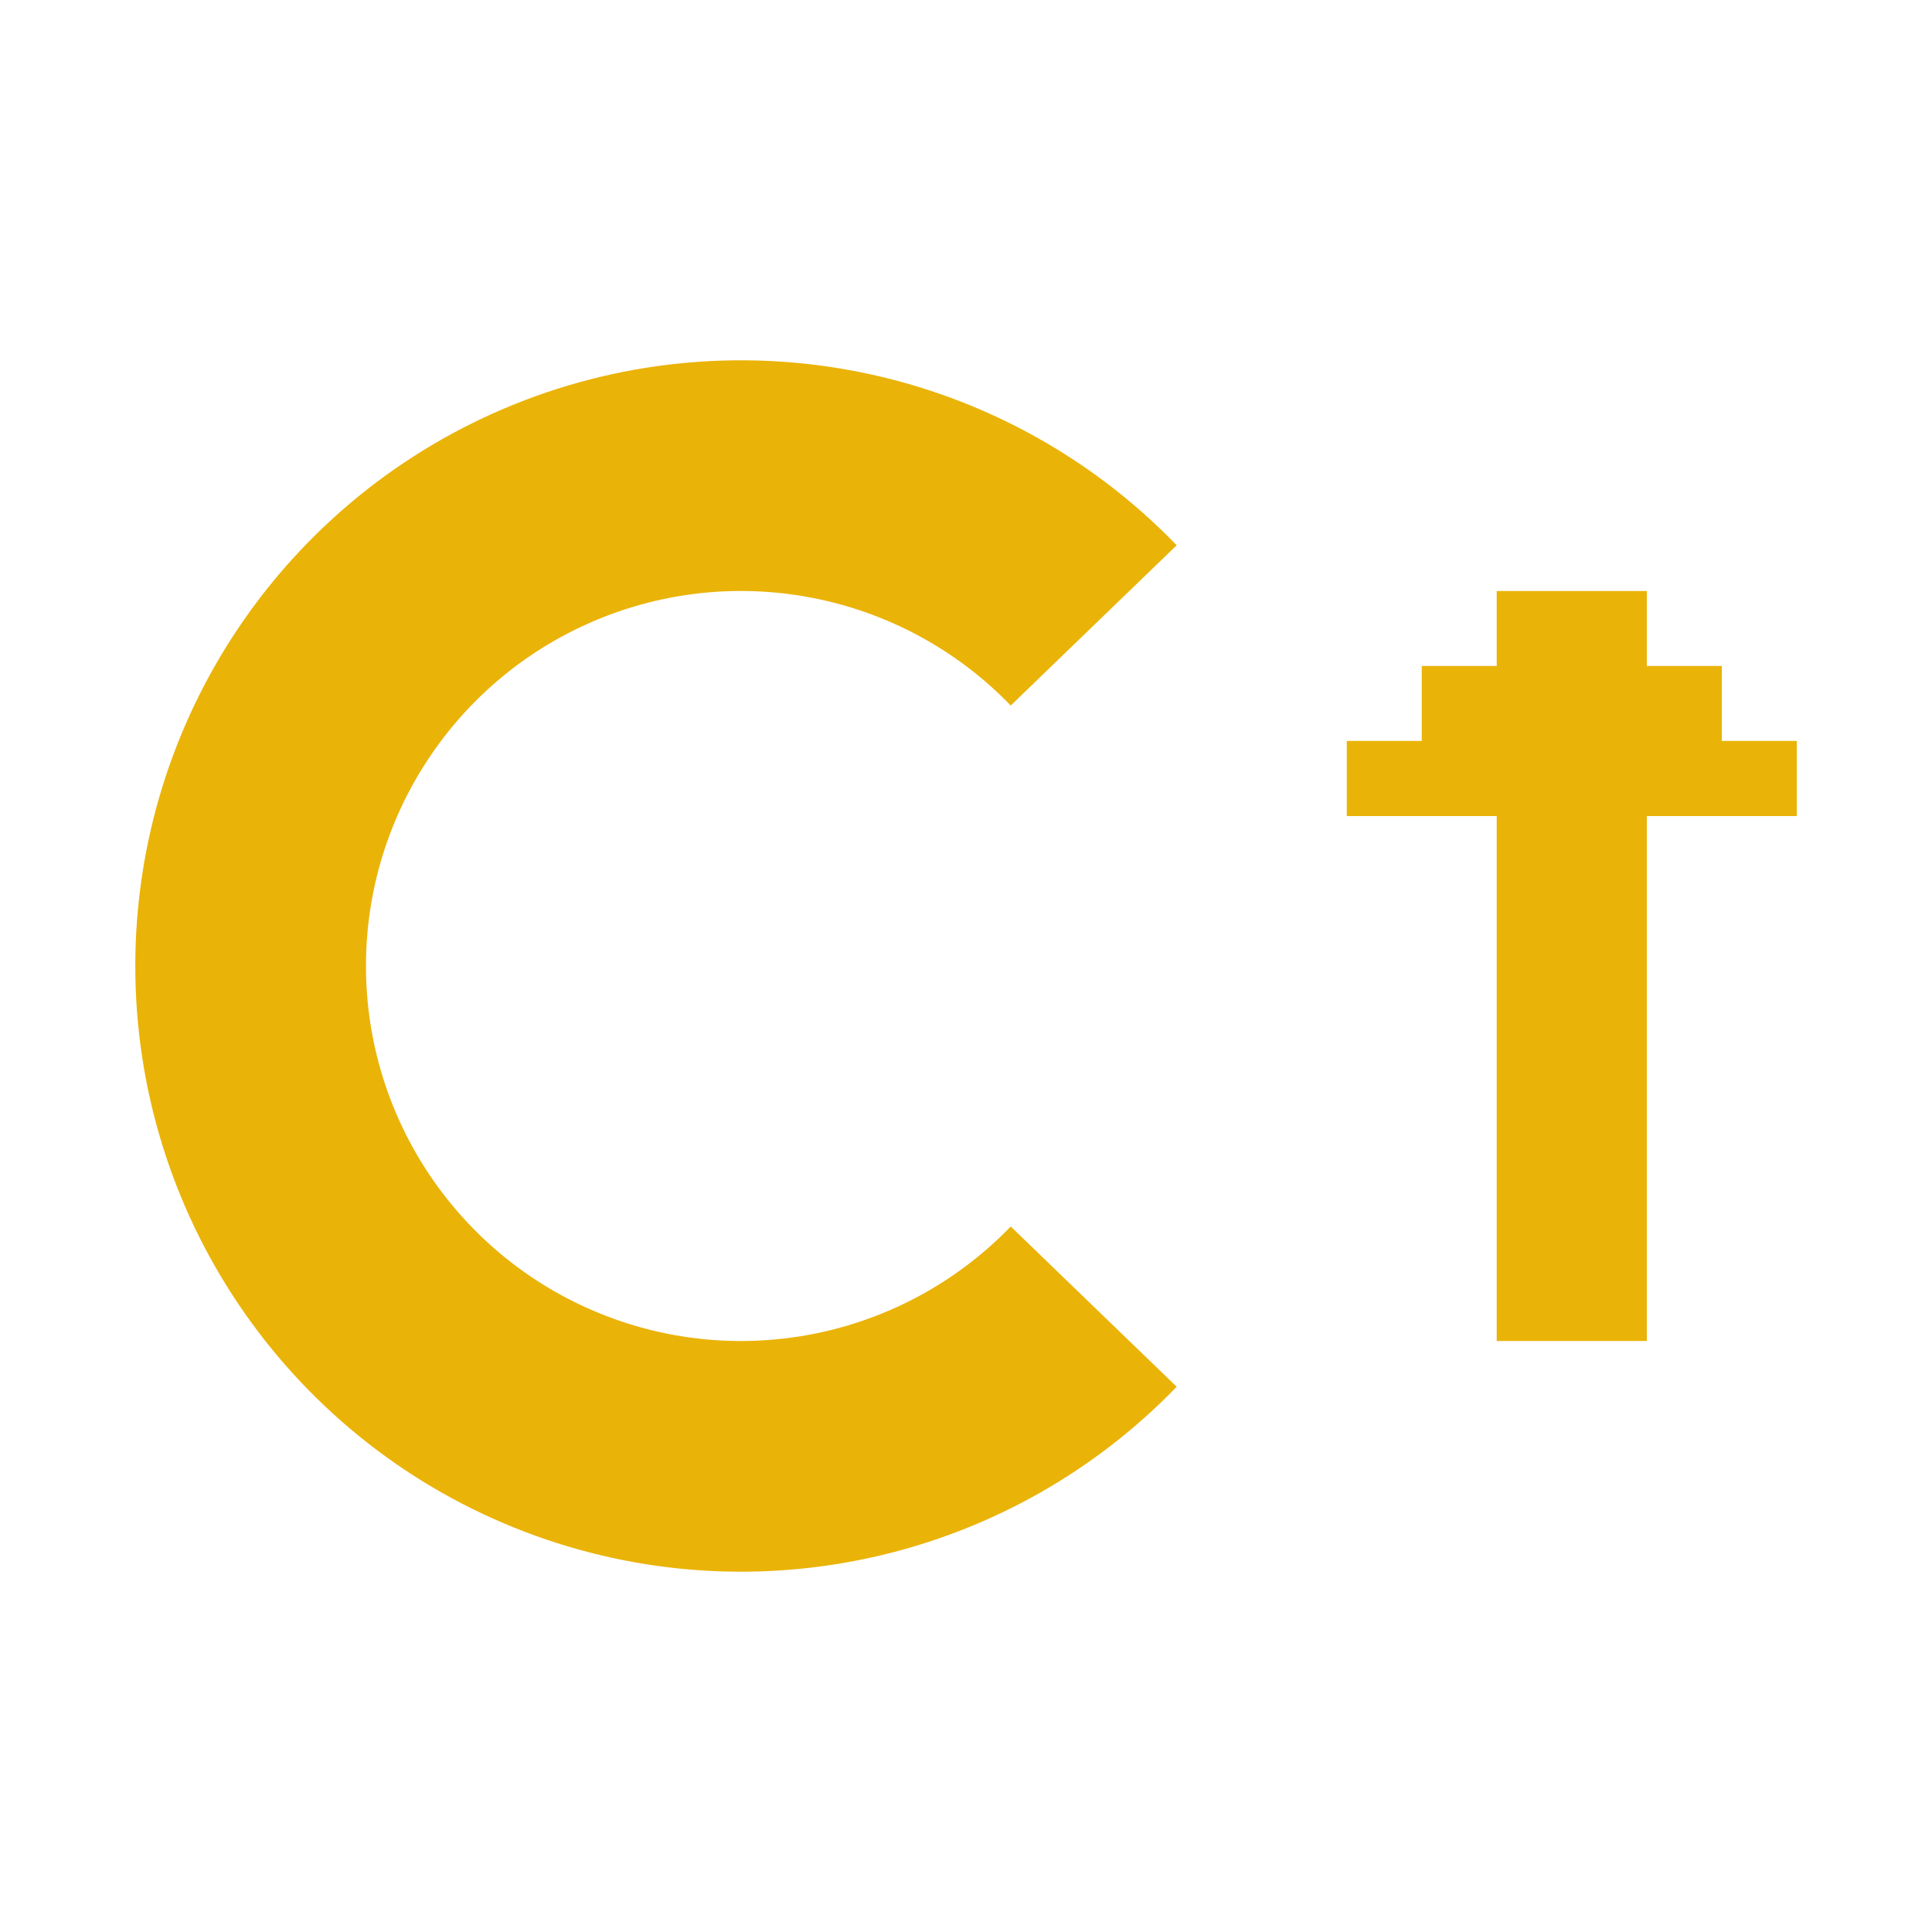
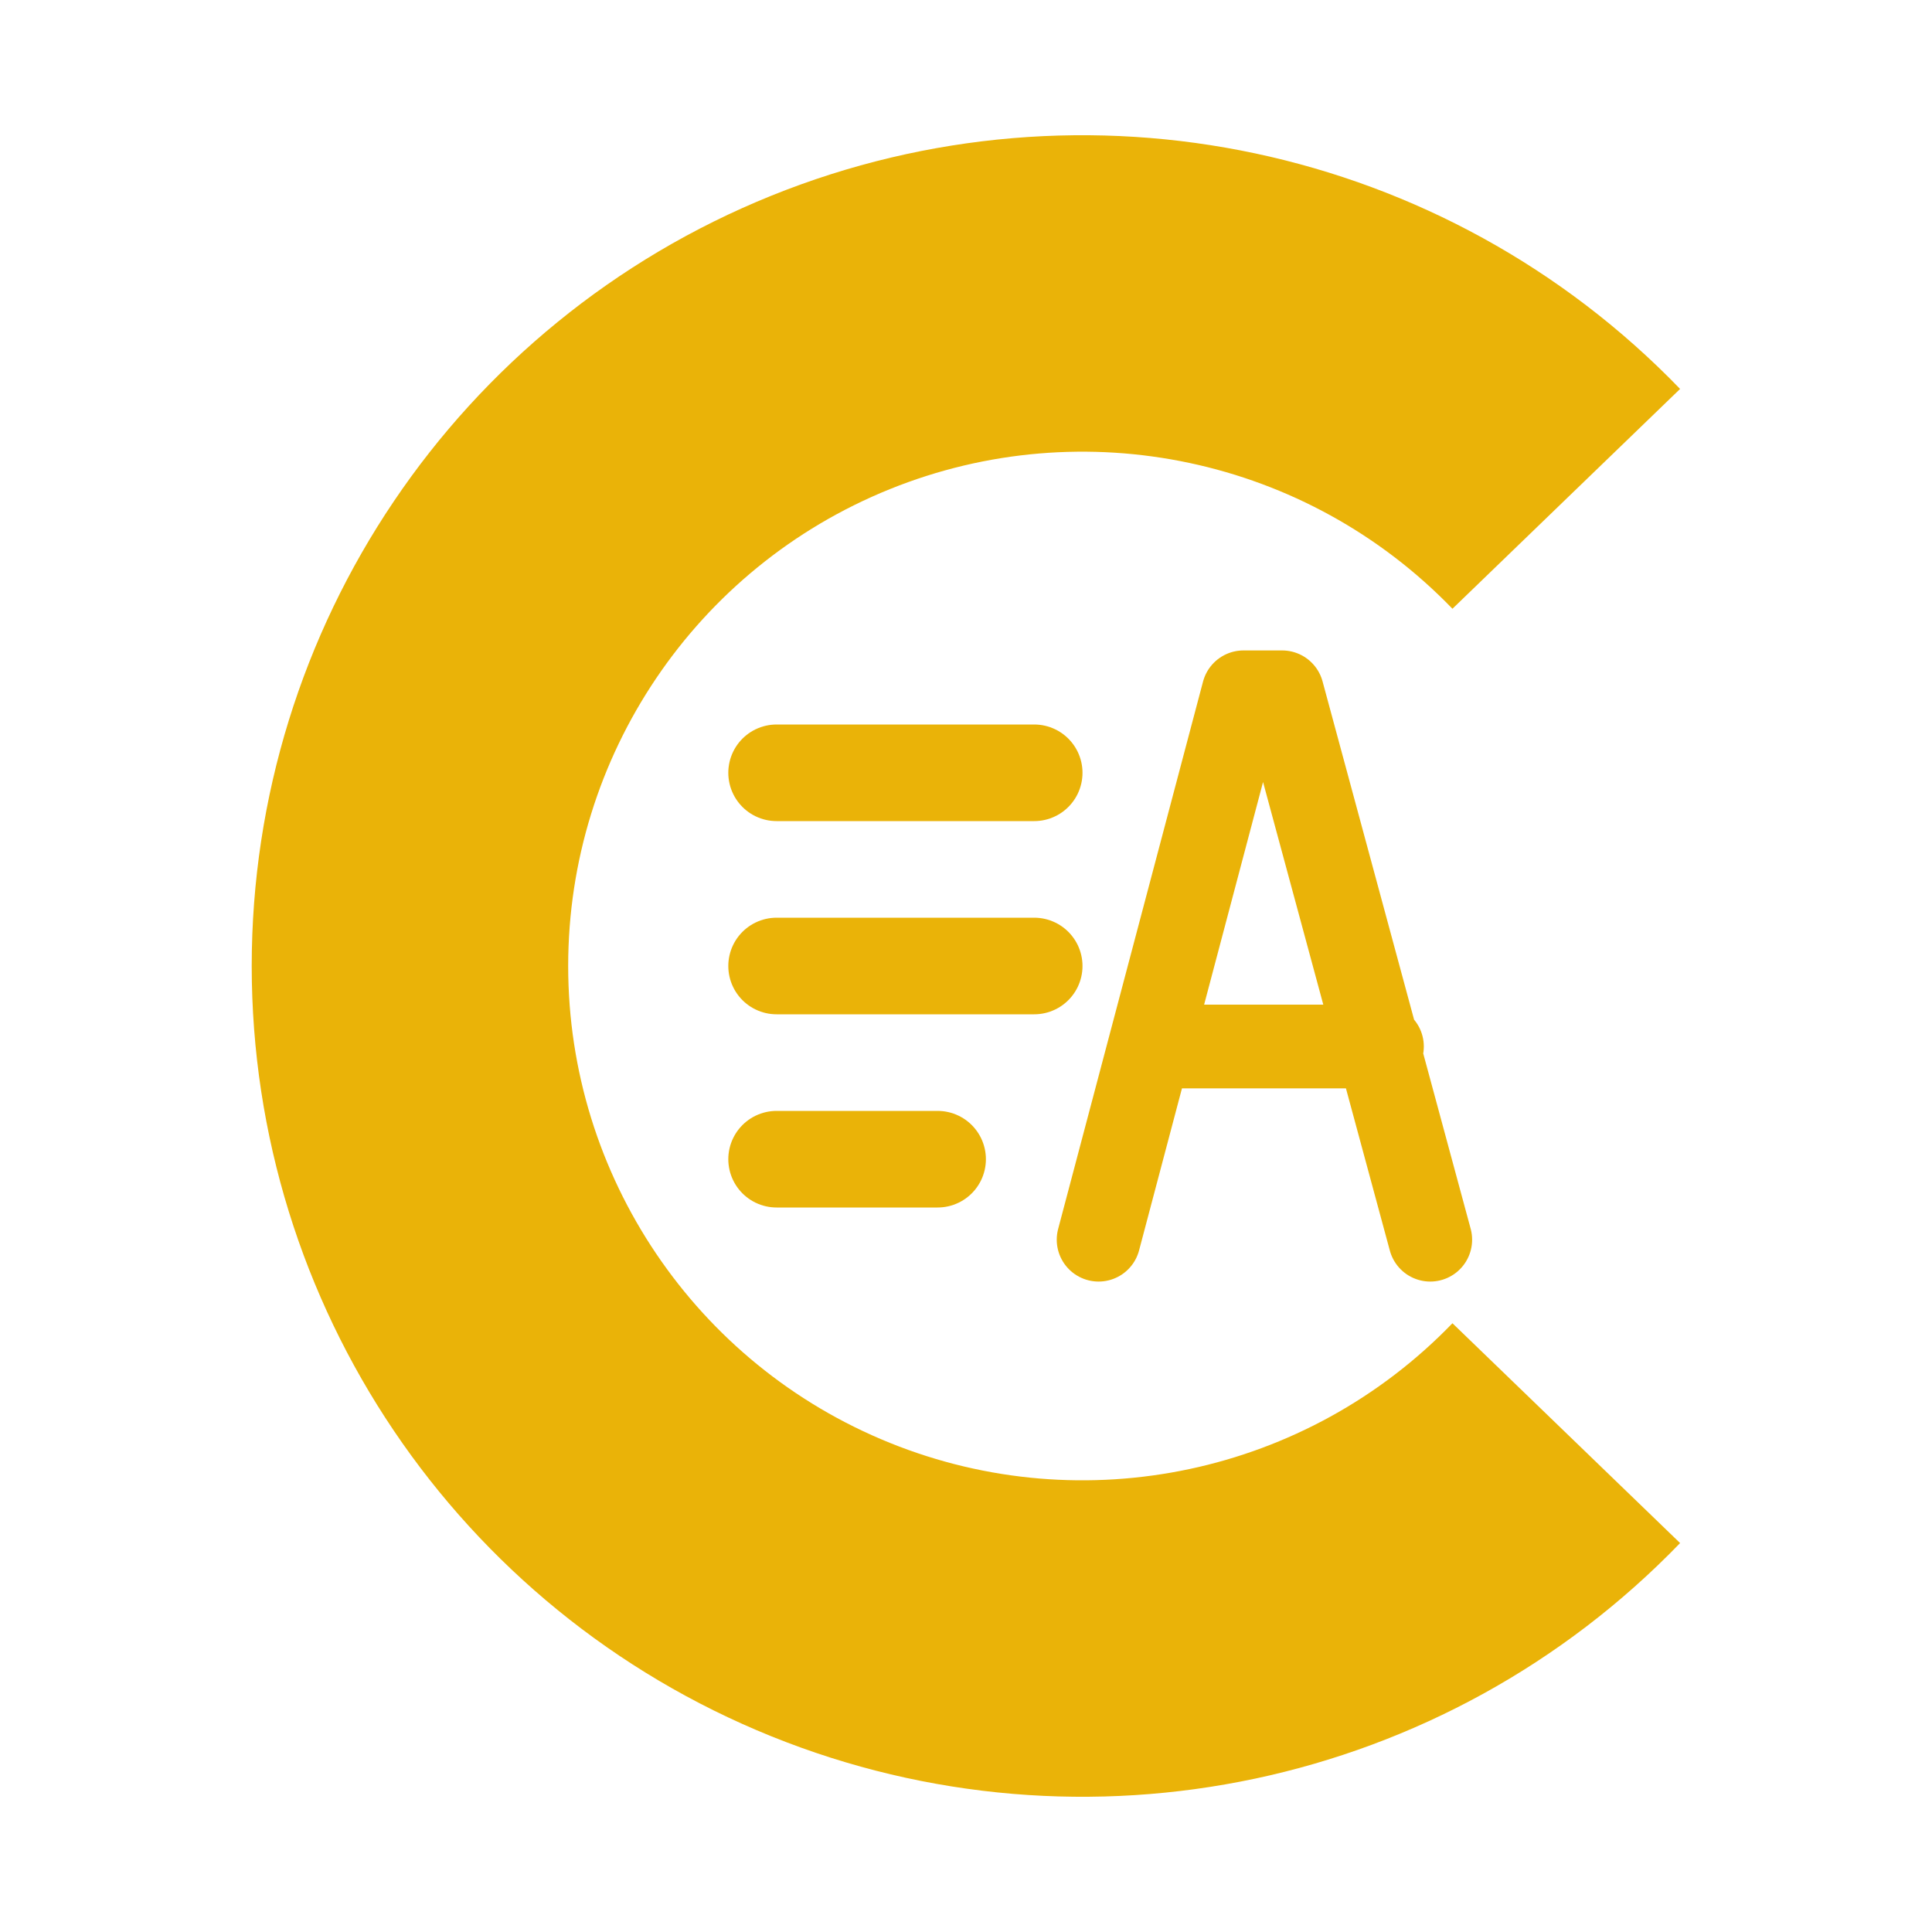
<svg xmlns="http://www.w3.org/2000/svg" viewBox="0 0 100 100" width="512" height="512" role="img" aria-label="Carino TelePrompter">
-   <path d="M 56.61 32.37 A 25.38 25.38 0 1 0 56.61 67.63" fill="none" stroke="#eab308" stroke-width="11.94" stroke-linecap="butt" />
-   <path d="M 77.47 30.59 H 81.35 V 34.47 H 77.47 Z M 81.35 30.59 H 85.24 V 34.47 H 81.35 Z M 73.59 34.47 H 77.47 V 38.35 H 73.59 Z M 77.47 34.47 H 81.35 V 38.35 H 77.47 Z M 81.35 34.47 H 85.24 V 38.35 H 81.35 Z M 85.24 34.47 H 89.12 V 38.35 H 85.24 Z M 69.71 38.35 H 73.59 V 42.24 H 69.71 Z M 73.59 38.35 H 77.47 V 42.24 H 73.59 Z M 77.47 38.35 H 81.35 V 42.24 H 77.47 Z M 81.35 38.35 H 85.24 V 42.24 H 81.35 Z M 85.24 38.35 H 89.12 V 42.24 H 85.24 Z M 89.12 38.35 H 93.00 V 42.24 H 89.12 Z M 77.47 42.24 H 81.35 V 46.12 H 77.47 Z M 81.35 42.24 H 85.24 V 46.12 H 81.35 Z M 77.47 46.12 H 81.35 V 50.00 H 77.47 Z M 81.35 46.12 H 85.24 V 50.00 H 81.35 Z M 77.47 50.00 H 81.35 V 53.88 H 77.47 Z M 81.35 50.00 H 85.24 V 53.88 H 81.35 Z M 77.47 53.88 H 81.35 V 57.76 H 77.47 Z M 81.35 53.88 H 85.24 V 57.76 H 81.35 Z M 77.47 57.76 H 81.35 V 61.65 H 77.47 Z M 81.35 57.76 H 85.24 V 61.65 H 81.35 Z M 77.47 61.65 H 81.35 V 65.53 H 77.47 Z M 81.35 61.65 H 85.24 V 65.53 H 81.35 Z M 77.47 65.53 H 81.35 V 69.41 H 77.47 Z M 81.35 65.53 H 85.24 V 69.41 H 81.35 Z" fill="#eab308" />
+   <path d="M 81.07 25.82 A 34.81 34.81 0 1 0 81.07 74.18" fill="none" stroke="#eab308" stroke-width="16.38" stroke-linecap="butt" />
+   <g transform="translate(36.030 30.000) scale(1.66667)" fill="none" stroke="#eab308" stroke-width="3.0" stroke-linecap="round" stroke-linejoin="round">
+     <path d="M2.5 6h8M2.5 12h8M2.5 18h5" />
+     <path d="M12.5 20.5L17 3.5h1.2l4.6 17M14.2 14.5h7.1" stroke-width="2.6" />
+   </g>
</svg>
